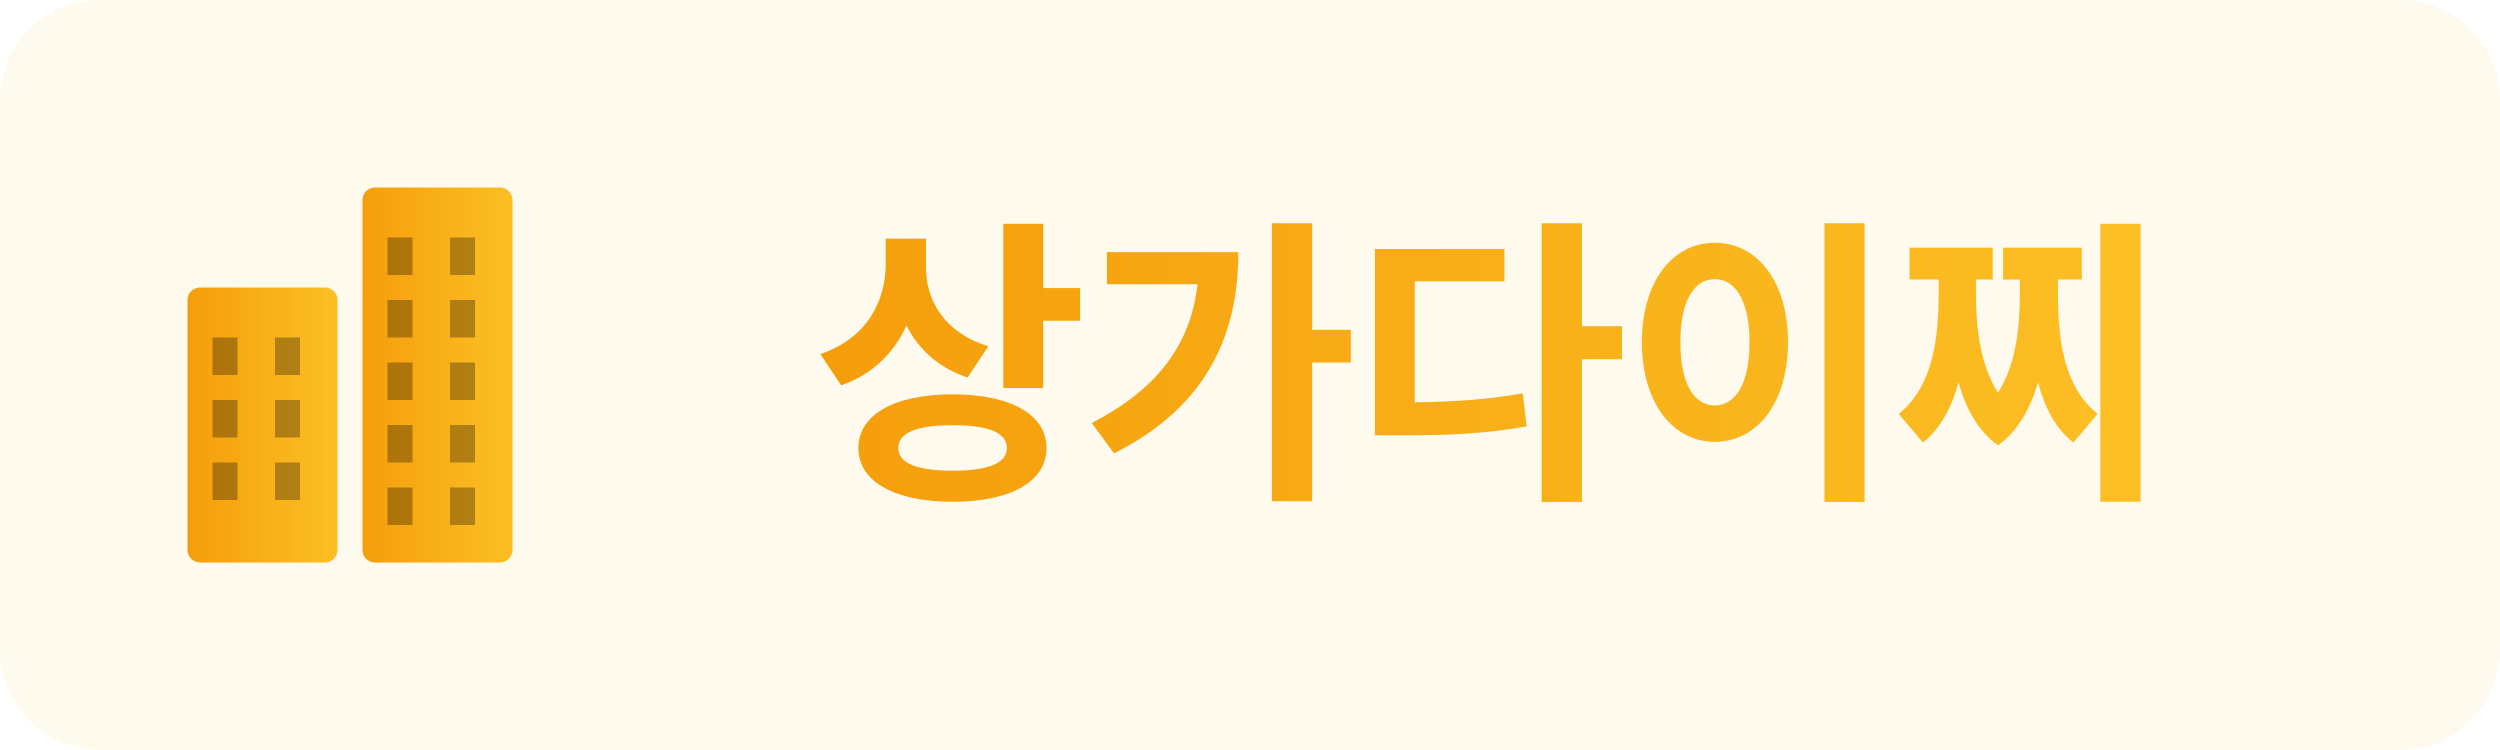
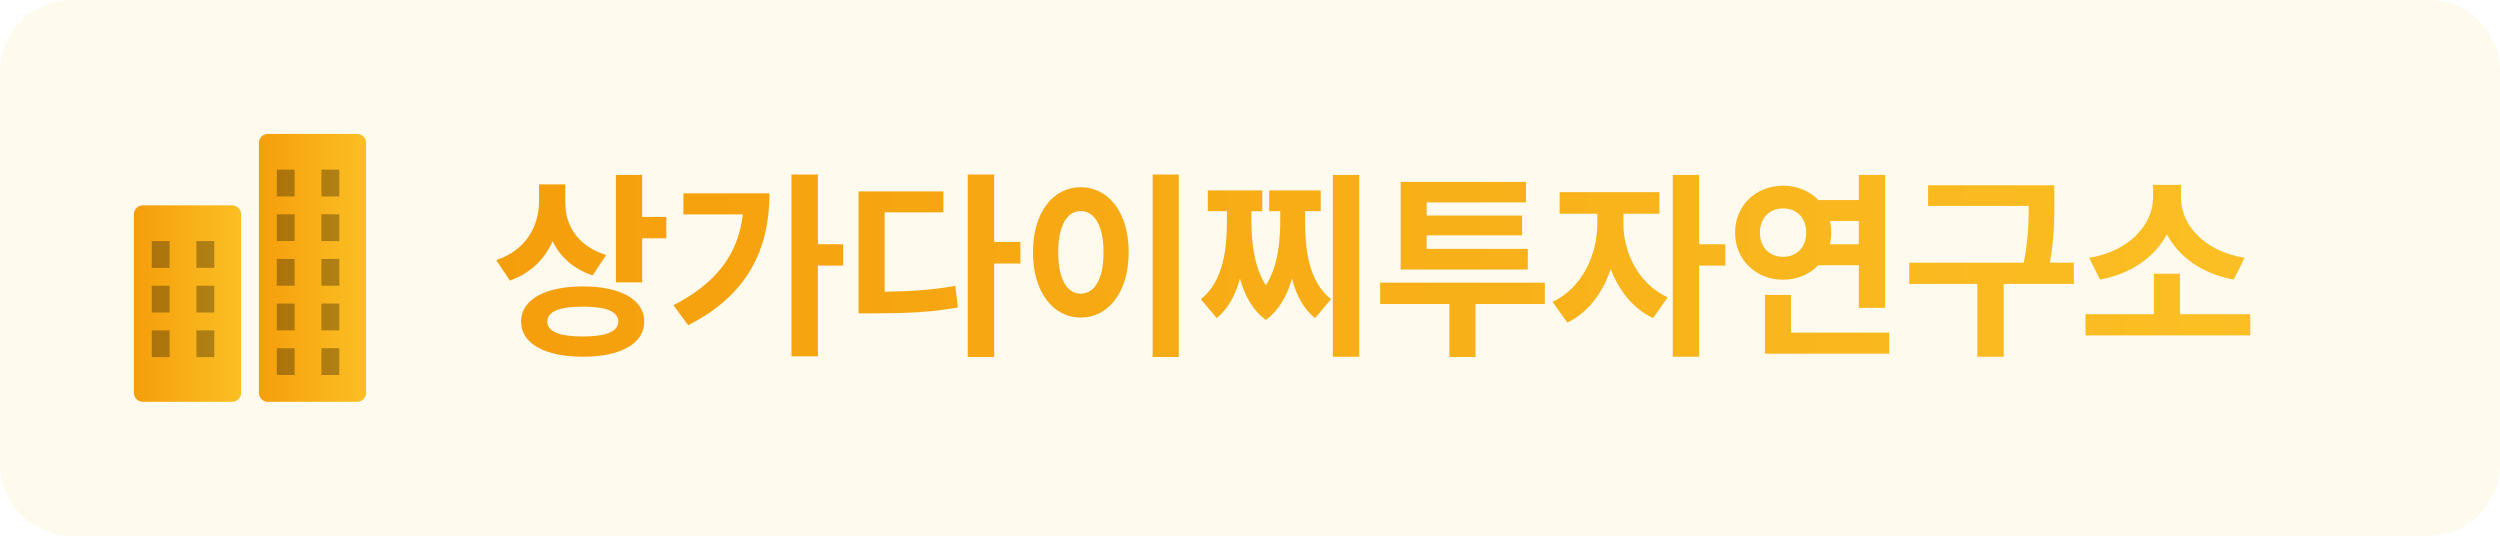
- <svg xmlns="http://www.w3.org/2000/svg" width="200" height="60" viewBox="0 0 200 60" fill="none">
-   <rect width="200" height="60" rx="8" fill="url(#gradient1)" />
+ <svg xmlns="http://www.w3.org/2000/svg" width="280" height="60" viewBox="0 0 280 60" fill="none">
+   <rect width="280" height="60" rx="8" fill="url(#gradient1)" />
  <defs>
-     <linearGradient id="gradient1" x1="0" y1="0" x2="200" y2="60">
+     <linearGradient id="gradient1" x1="0" y1="0" x2="280" y2="60">
      <stop offset="0%" style="stop-color:#FCD34D;stop-opacity:0.1" />
      <stop offset="100%" style="stop-color:#F59E0B;stop-opacity:0.2" />
    </linearGradient>
    <linearGradient id="textGradient" x1="0%" y1="0%" x2="100%" y2="0%">
      <stop offset="0%" style="stop-color:#F59E0B" />
      <stop offset="100%" style="stop-color:#FBBF24" />
    </linearGradient>
  </defs>
  <g transform="translate(15, 15)">
    <rect x="0" y="8" width="12" height="22" fill="url(#textGradient)" rx="1" />
    <rect x="14" y="0" width="12" height="30" fill="url(#textGradient)" rx="1" />
    <rect x="2" y="12" width="2" height="3" fill="#000" opacity="0.3" />
    <rect x="2" y="17" width="2" height="3" fill="#000" opacity="0.3" />
    <rect x="2" y="22" width="2" height="3" fill="#000" opacity="0.3" />
    <rect x="7" y="12" width="2" height="3" fill="#000" opacity="0.3" />
    <rect x="7" y="17" width="2" height="3" fill="#000" opacity="0.3" />
    <rect x="7" y="22" width="2" height="3" fill="#000" opacity="0.3" />
    <rect x="16" y="4" width="2" height="3" fill="#000" opacity="0.3" />
    <rect x="16" y="9" width="2" height="3" fill="#000" opacity="0.3" />
    <rect x="16" y="14" width="2" height="3" fill="#000" opacity="0.3" />
    <rect x="16" y="19" width="2" height="3" fill="#000" opacity="0.3" />
    <rect x="16" y="24" width="2" height="3" fill="#000" opacity="0.3" />
    <rect x="21" y="4" width="2" height="3" fill="#000" opacity="0.3" />
    <rect x="21" y="9" width="2" height="3" fill="#000" opacity="0.3" />
    <rect x="21" y="14" width="2" height="3" fill="#000" opacity="0.3" />
    <rect x="21" y="19" width="2" height="3" fill="#000" opacity="0.3" />
    <rect x="21" y="24" width="2" height="3" fill="#000" opacity="0.3" />
  </g>
-   <text x="65" y="38" font-family="Pretendard, Arial, sans-serif" font-size="24" font-weight="900" fill="url(#textGradient)" letter-spacing="-0.5">상가다이찌</text>
+   <text x="55" y="38" font-family="Pretendard, Arial, sans-serif" font-size="22" font-weight="900" fill="url(#textGradient)" letter-spacing="-0.5">상가다이찌투자연구소</text>
</svg>
